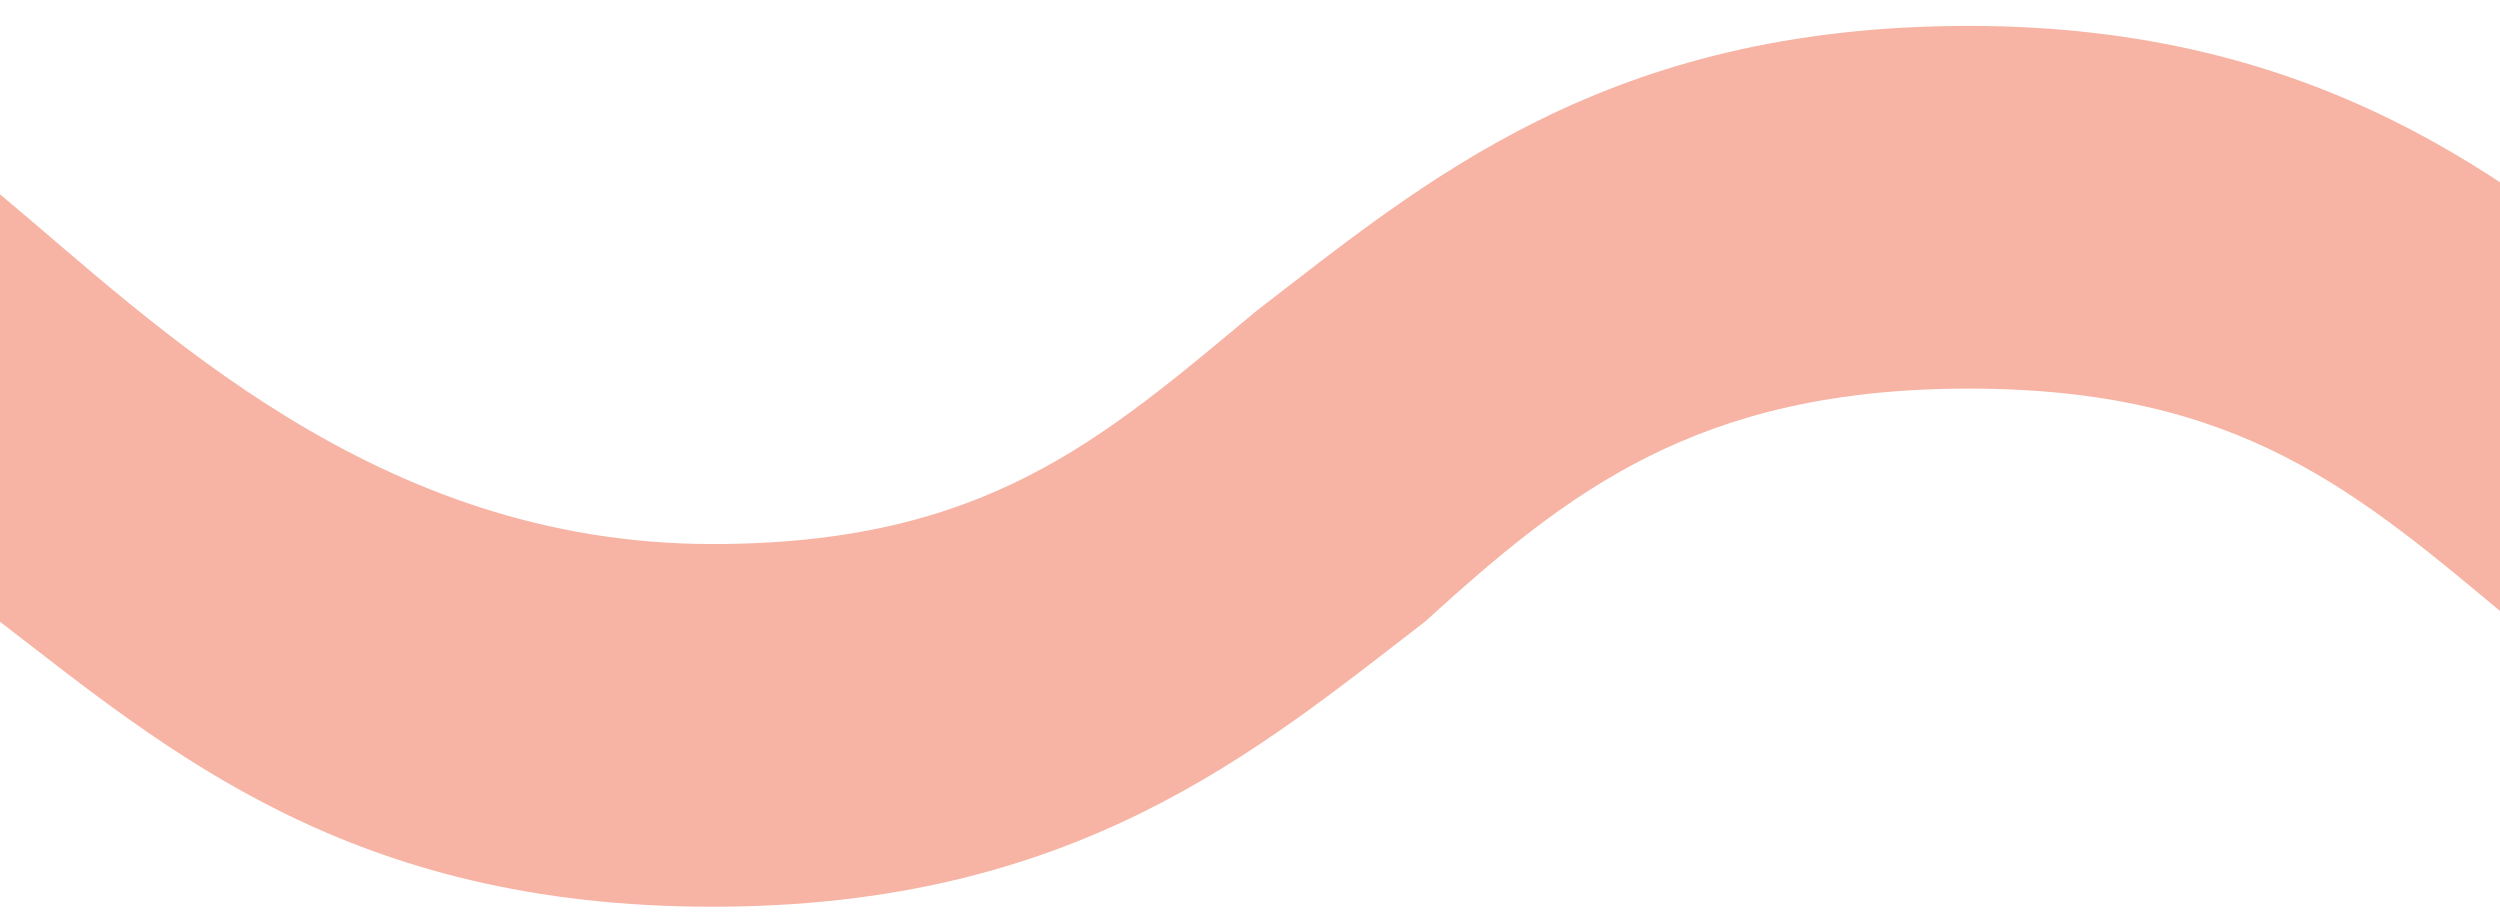
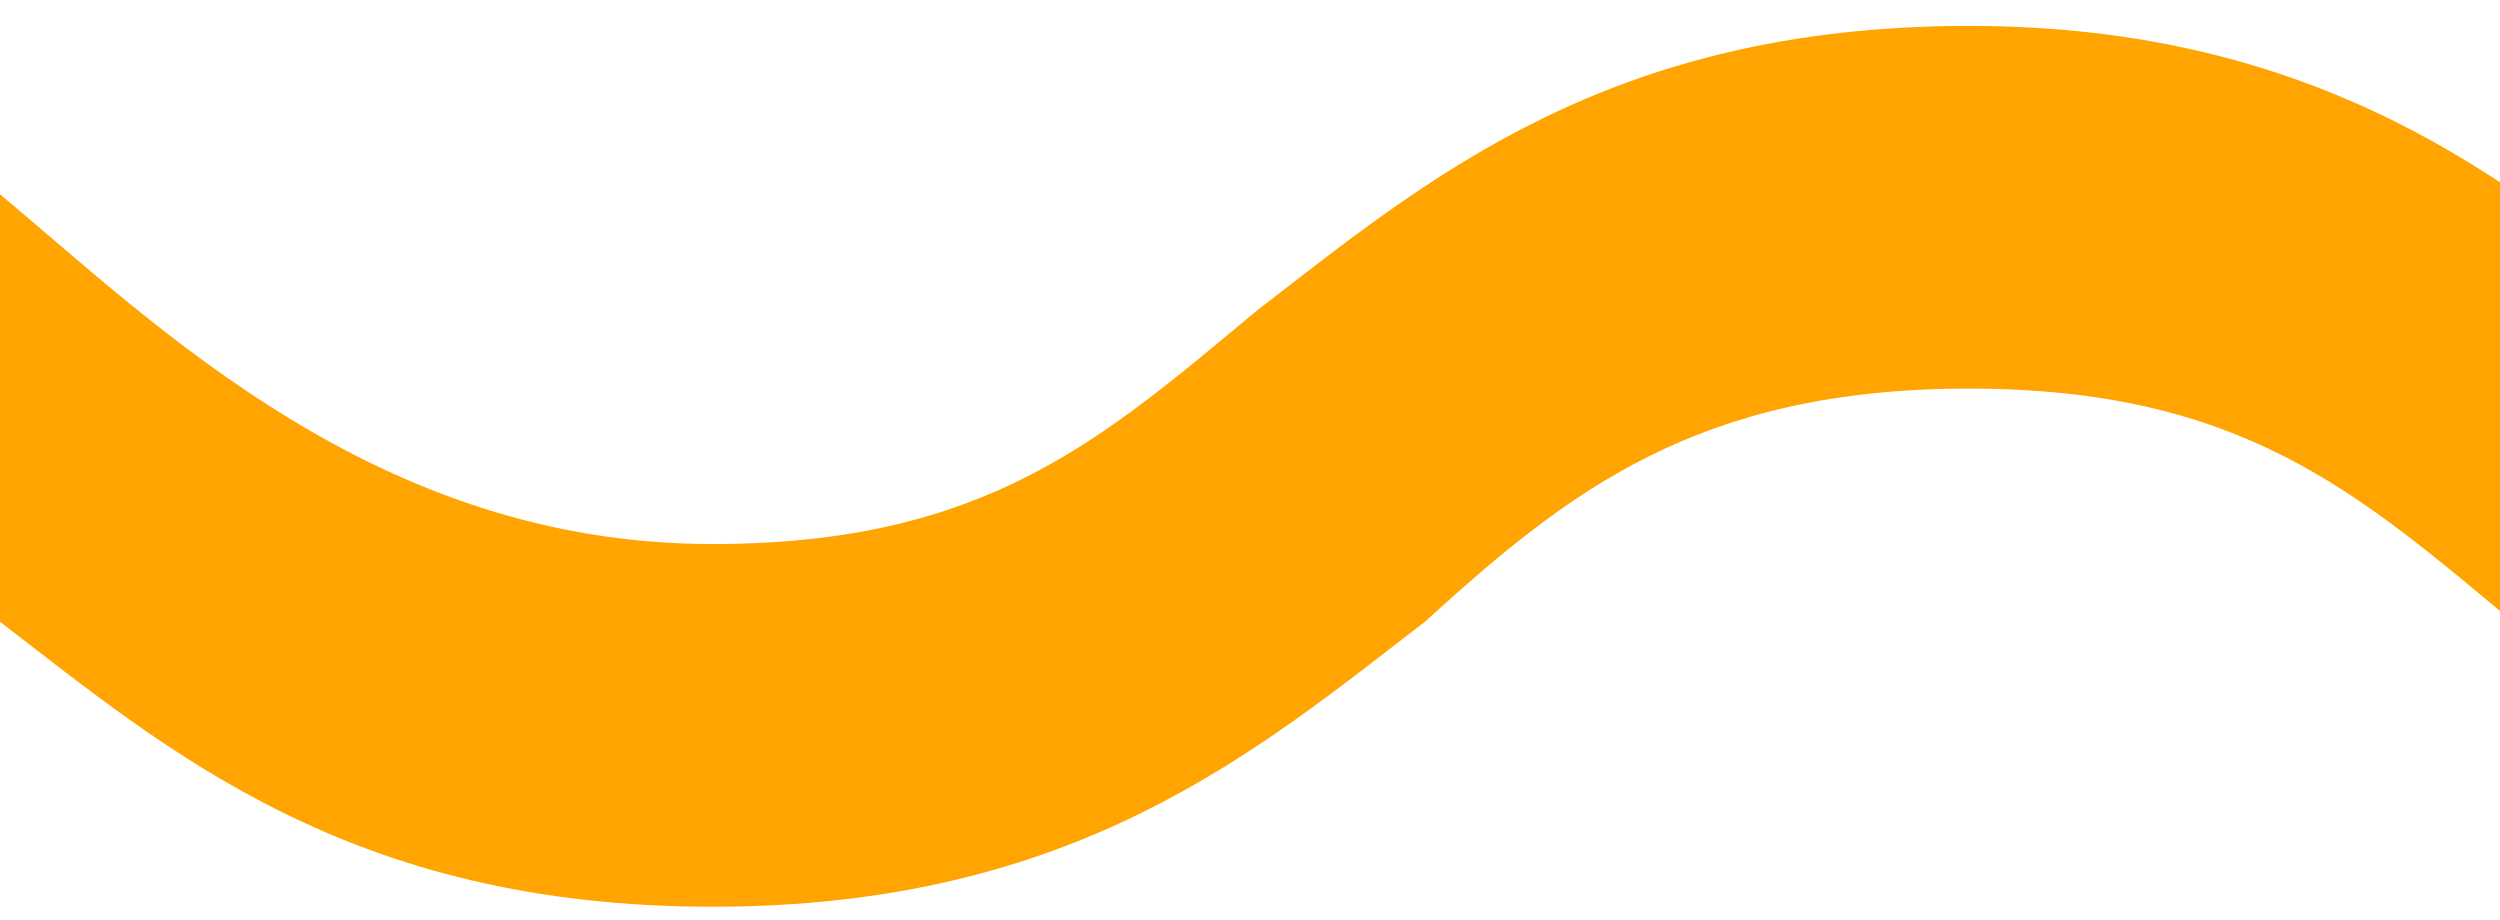
<svg xmlns="http://www.w3.org/2000/svg" version="1.1" id="Layer_1_1_" x="0px" y="0px" viewBox="0 0 19.3 7.1" style="enable-background:new 0 0 19.3 7.1;" xml:space="preserve">
  <style type="text/css">
- 	.st0{fill:#F7B3A4;}
+ 	.st0{fill:#FFA400;}
</style>
  <path class="st0" d="M0,4.8C1.3,5.8,2.7,7,5.5,7S9.7,5.8,11,4.8c1.1-1,2.1-1.8,4.2-1.8s3,0.8,4.2,1.8c1.3,1,2.7,2.2,5.5,2.2  s4.2-1.2,5.5-2.2l0-3.3c-1.3,1.4-3.5,2.7-5.6,2.7s-3-0.8-4.2-1.8c-1.2-1-2.7-2.2-5.4-2.2c-2.8,0-4.2,1.2-5.5,2.2  c-1.2,1-2.1,1.8-4.2,1.8C2.9,4.2,1.2,2.5,0,1.5L0,4.8z" />
</svg>
